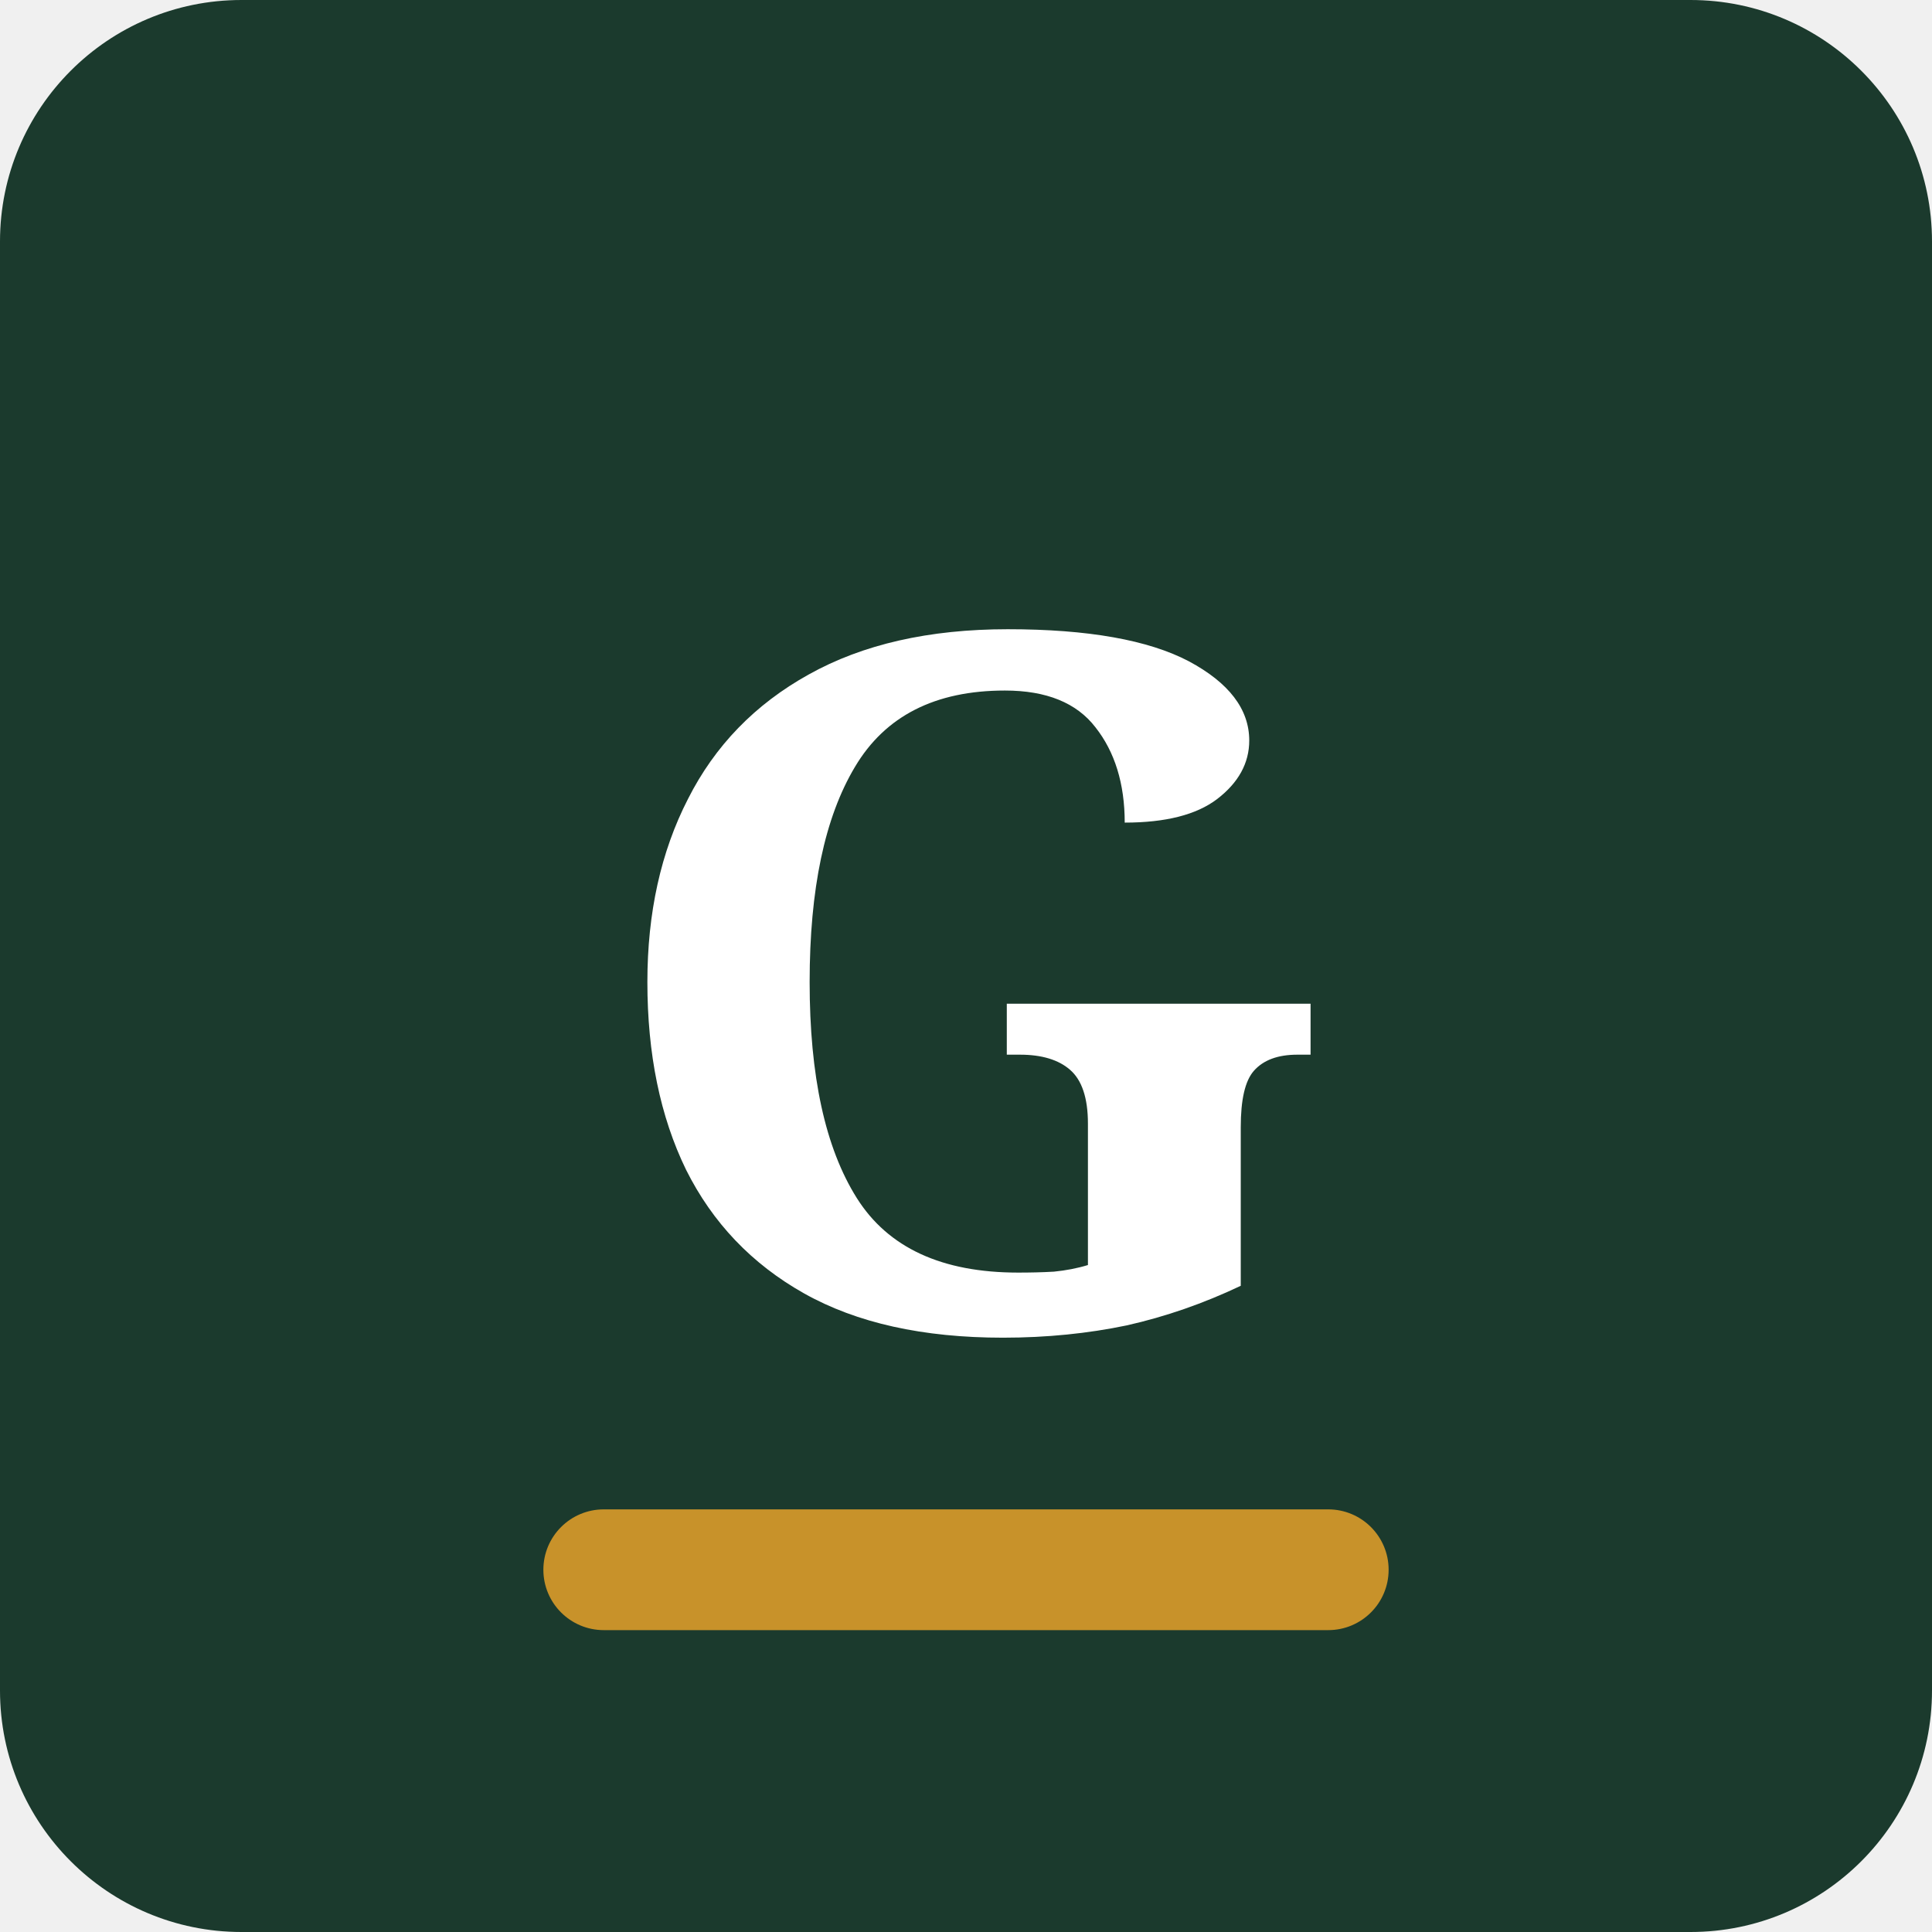
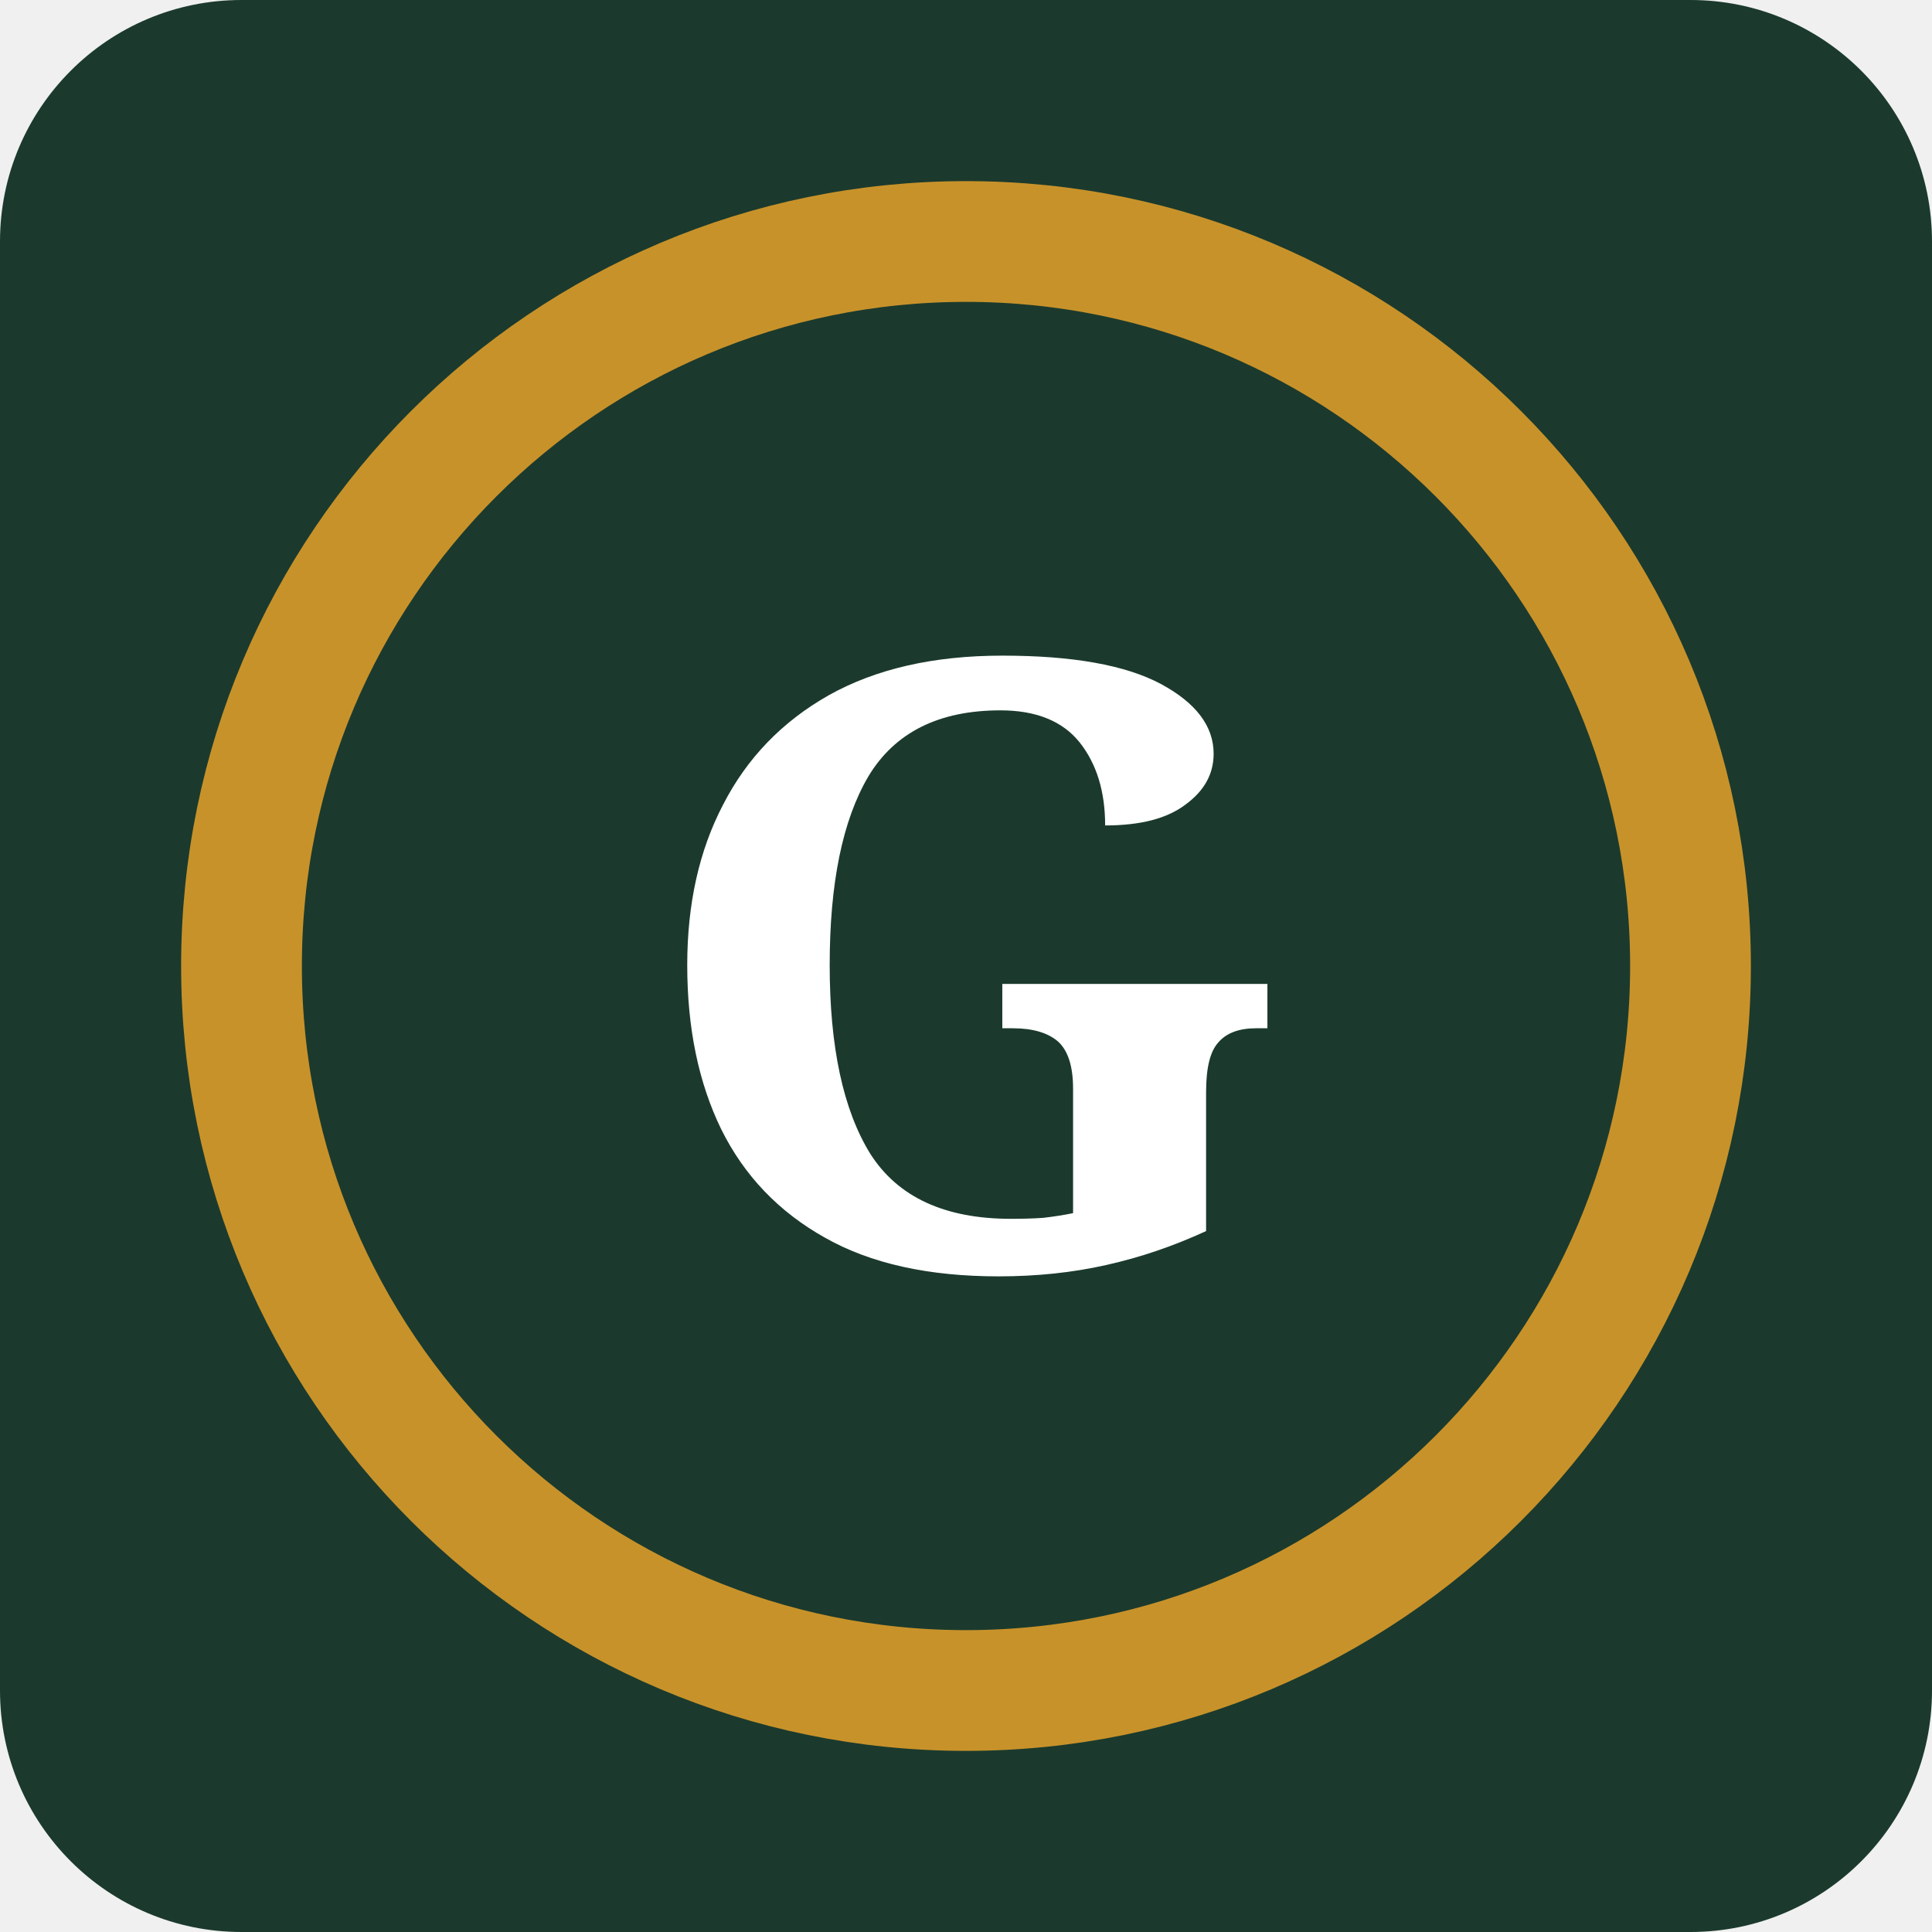
<svg xmlns="http://www.w3.org/2000/svg" viewBox="0 0 32 32">
  <rect width="32" height="32" rx="4" fill="#1B3A2D" />
-   <text x="16" y="22" text-anchor="middle" font-family="Georgia, serif" font-size="16" font-weight="600" fill="#ffffff">G</text>
-   <rect x="9" y="25" width="14" height="2" rx="1" fill="#C8922A" />
+   <circle cx="16" cy="16" r="12" fill="none" stroke="#C8922A" stroke-width="2" />
+   <text x="16" y="21" text-anchor="middle" font-family="Georgia, serif" font-size="14" font-weight="600" fill="#ffffff">G</text>
</svg>
